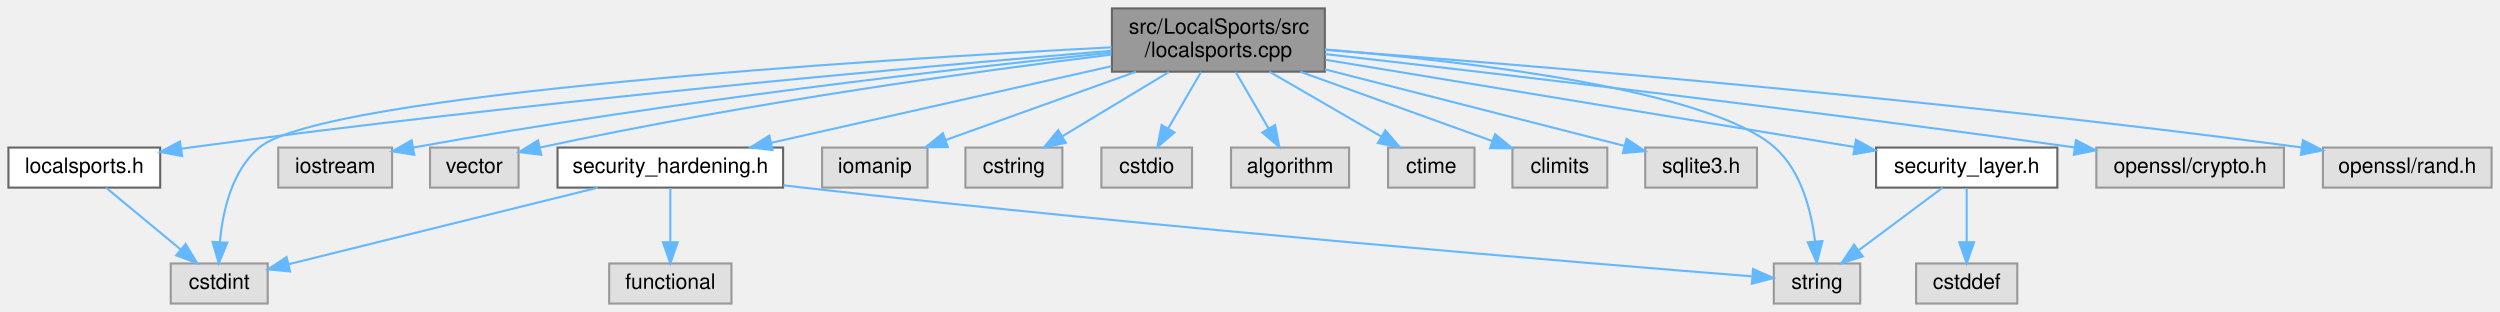
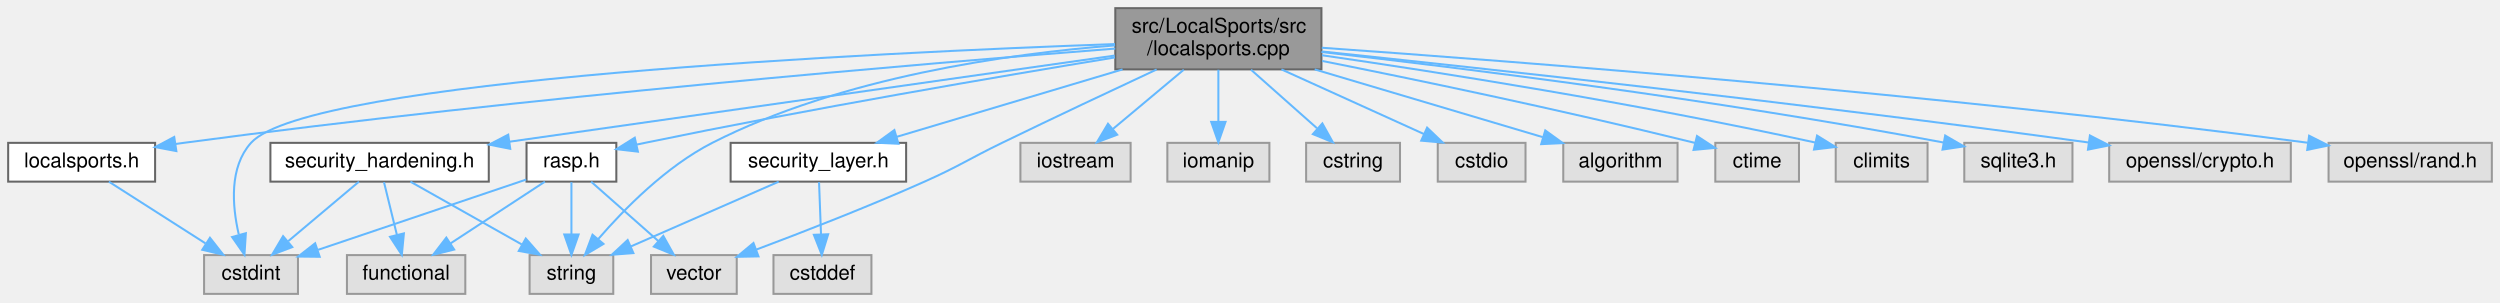
- <svg xmlns="http://www.w3.org/2000/svg" xmlns:xlink="http://www.w3.org/1999/xlink" width="1186pt" height="148pt" viewBox="0.00 0.00 1186.00 148.00">
+ <svg xmlns="http://www.w3.org/2000/svg" xmlns:xlink="http://www.w3.org/1999/xlink" width="1225pt" height="148pt" viewBox="0.00 0.00 1225.00 148.00">
  <g id="graph0" class="graph" transform="scale(1 1) rotate(0) translate(4 144)">
    <g id="Node000001" class="node">
      <g id="a_Node000001">
        <a xlink:title=" ">
-           <polygon fill="#999999" stroke="#666666" points="624.5,-140 523.5,-140 523.5,-110 624.5,-110 624.5,-140" />
-           <text text-anchor="start" x="531.5" y="-128" font-family="Helvetica,sans-Serif" font-size="10.00">src/LocalSports/src</text>
-           <text text-anchor="middle" x="574" y="-117" font-family="Helvetica,sans-Serif" font-size="10.00">/localsports.cpp</text>
+           <polygon fill="#999999" stroke="#666666" points="643.5,-140 542.5,-140 542.5,-110 643.5,-110 643.5,-140" />
+           <text text-anchor="start" x="550.5" y="-128" font-family="Helvetica,sans-Serif" font-size="10.00">src/LocalSports/src</text>
+           <text text-anchor="middle" x="593" y="-117" font-family="Helvetica,sans-Serif" font-size="10.00">/localsports.cpp</text>
        </a>
      </g>
    </g>
    <g id="Node000002" class="node">
      <g id="a_Node000002">
        <a xlink:href="$localsports_8h.html" xlink:title=" ">
          <polygon fill="white" stroke="#666666" points="72,-74 0,-74 0,-55 72,-55 72,-74" />
          <text text-anchor="middle" x="36" y="-62" font-family="Helvetica,sans-Serif" font-size="10.00">localsports.h</text>
        </a>
      </g>
    </g>
-     <g id="edge45_Node000001_Node000002" class="edge">
-       <g id="a_edge45_Node000001_Node000002">
-         <a xlink:title=" ">
-           <path fill="none" stroke="#63b8ff" d="M523.29,-119.92C434.47,-112.52 245.07,-95.65 86,-74 84.72,-73.83 83.43,-73.64 82.13,-73.46" />
-           <polygon fill="#63b8ff" stroke="#63b8ff" points="82.42,-69.96 72.01,-71.91 81.36,-76.88 82.42,-69.96" />
+     <g id="edge55_Node000001_Node000002" class="edge">
+       <g id="a_edge55_Node000001_Node000002">
+         <a xlink:title=" ">
+           <path fill="none" stroke="#63b8ff" d="M542.49,-120.2C451.16,-113.06 252.56,-96.34 86,-74 84.72,-73.83 83.43,-73.65 82.13,-73.46" />
+           <polygon fill="#63b8ff" stroke="#63b8ff" points="82.42,-69.97 72,-71.93 81.37,-76.89 82.42,-69.97" />
        </a>
      </g>
    </g>
    <g id="Node000003" class="node">
      <g id="a_Node000003">
        <a xlink:title=" ">
-           <polygon fill="#e0e0e0" stroke="#999999" points="123,-19 77,-19 77,0 123,0 123,-19" />
-           <text text-anchor="middle" x="100" y="-7" font-family="Helvetica,sans-Serif" font-size="10.00">cstdint</text>
-         </a>
-       </g>
-     </g>
-     <g id="edge56_Node000001_Node000003" class="edge">
-       <g id="a_edge56_Node000001_Node000003">
-         <a xlink:title=" ">
-           <path fill="none" stroke="#63b8ff" d="M523.43,-121.56C411.37,-115.73 149.6,-99.5 119,-74 106.03,-63.19 101.68,-43.9 100.34,-29.41" />
-           <polygon fill="#63b8ff" stroke="#63b8ff" points="103.82,-28.88 99.8,-19.07 96.83,-29.24 103.82,-28.88" />
+           <polygon fill="#e0e0e0" stroke="#999999" points="142,-19 96,-19 96,0 142,0 142,-19" />
+           <text text-anchor="middle" x="119" y="-7" font-family="Helvetica,sans-Serif" font-size="10.00">cstdint</text>
+         </a>
+       </g>
+     </g>
+     <g id="edge66_Node000001_Node000003" class="edge">
+       <g id="a_edge66_Node000001_Node000003">
+         <a xlink:title=" ">
+           <path fill="none" stroke="#63b8ff" d="M542.36,-122.41C425.92,-118.23 146.96,-105.06 119,-74 108.29,-62.1 109.73,-43.28 112.98,-29.21" />
+           <polygon fill="#63b8ff" stroke="#63b8ff" points="116.47,-29.74 115.78,-19.17 109.72,-27.86 116.47,-29.74" />
        </a>
      </g>
    </g>
    <g id="Node000004" class="node">
      <g id="a_Node000004">
        <a xlink:title=" ">
-           <polygon fill="#e0e0e0" stroke="#999999" points="182,-74 128,-74 128,-55 182,-55 182,-74" />
-           <text text-anchor="middle" x="155" y="-62" font-family="Helvetica,sans-Serif" font-size="10.00">iostream</text>
-         </a>
-       </g>
-     </g>
-     <g id="edge47_Node000001_Node000004" class="edge">
-       <g id="a_edge47_Node000001_Node000004">
-         <a xlink:title=" ">
-           <path fill="none" stroke="#63b8ff" d="M523.25,-119.04C451.61,-111.68 316.6,-96.45 192.15,-74.04" />
-           <polygon fill="#63b8ff" stroke="#63b8ff" points="192.53,-70.55 182.06,-72.2 191.28,-77.44 192.53,-70.55" />
+           <polygon fill="#e0e0e0" stroke="#999999" points="550,-74 496,-74 496,-55 550,-55 550,-74" />
+           <text text-anchor="middle" x="523" y="-62" font-family="Helvetica,sans-Serif" font-size="10.00">iostream</text>
+         </a>
+       </g>
+     </g>
+     <g id="edge57_Node000001_Node000004" class="edge">
+       <g id="a_edge57_Node000001_Node000004">
+         <a xlink:title=" ">
+           <path fill="none" stroke="#63b8ff" d="M576.05,-109.84C565.58,-101.09 552.14,-89.85 541.41,-80.88" />
+           <polygon fill="#63b8ff" stroke="#63b8ff" points="543.41,-77.99 533.49,-74.27 538.92,-83.36 543.41,-77.99" />
        </a>
      </g>
    </g>
    <g id="Node000005" class="node">
      <g id="a_Node000005">
        <a xlink:title=" ">
-           <polygon fill="#e0e0e0" stroke="#999999" points="242,-74 200,-74 200,-55 242,-55 242,-74" />
-           <text text-anchor="middle" x="221" y="-62" font-family="Helvetica,sans-Serif" font-size="10.00">vector</text>
-         </a>
-       </g>
-     </g>
-     <g id="edge48_Node000001_Node000005" class="edge">
-       <g id="a_edge48_Node000001_Node000005">
-         <a xlink:title=" ">
-           <path fill="none" stroke="#63b8ff" d="M523.29,-118.1C461.38,-110.47 353.37,-95.76 252.01,-73.99" />
-           <polygon fill="#63b8ff" stroke="#63b8ff" points="252.74,-70.57 242.22,-71.86 251.25,-77.41 252.74,-70.57" />
+           <polygon fill="#e0e0e0" stroke="#999999" points="357,-19 315,-19 315,0 357,0 357,-19" />
+           <text text-anchor="middle" x="336" y="-7" font-family="Helvetica,sans-Serif" font-size="10.00">vector</text>
+         </a>
+       </g>
+     </g>
+     <g id="edge58_Node000001_Node000005" class="edge">
+       <g id="a_edge58_Node000001_Node000005">
+         <a xlink:title=" ">
+           <path fill="none" stroke="#63b8ff" d="M562.76,-109.96C541.5,-100.04 512.44,-86.36 487,-74 470.02,-65.75 466.25,-62.69 449,-55 421.49,-42.73 389.49,-30.3 366.59,-21.71" />
+           <polygon fill="#63b8ff" stroke="#63b8ff" points="367.65,-18.37 357.06,-18.16 365.2,-24.93 367.65,-18.37" />
        </a>
      </g>
    </g>
    <g id="Node000006" class="node">
      <g id="a_Node000006">
        <a xlink:title=" ">
-           <polygon fill="#e0e0e0" stroke="#999999" points="878.5,-19 837.5,-19 837.5,0 878.5,0 878.5,-19" />
-           <text text-anchor="middle" x="858" y="-7" font-family="Helvetica,sans-Serif" font-size="10.00">string</text>
-         </a>
-       </g>
-     </g>
-     <g id="edge49_Node000001_Node000006" class="edge">
-       <g id="a_edge49_Node000001_Node000006">
-         <a xlink:title=" ">
-           <path fill="none" stroke="#63b8ff" d="M624.52,-120.54C692.1,-114.9 807.05,-101.5 838,-74 850.54,-62.85 855.29,-43.93 857.05,-29.63" />
-           <polygon fill="#63b8ff" stroke="#63b8ff" points="860.56,-29.65 857.92,-19.39 853.59,-29.06 860.56,-29.65" />
+           <polygon fill="#e0e0e0" stroke="#999999" points="296.5,-19 255.5,-19 255.5,0 296.5,0 296.5,-19" />
+           <text text-anchor="middle" x="276" y="-7" font-family="Helvetica,sans-Serif" font-size="10.00">string</text>
+         </a>
+       </g>
+     </g>
+     <g id="edge59_Node000001_Node000006" class="edge">
+       <g id="a_edge59_Node000001_Node000006">
+         <a xlink:title=" ">
+           <path fill="none" stroke="#63b8ff" d="M542.4,-121.76C490.36,-117.68 408.2,-106.22 345,-74 322.45,-62.5 301.84,-41.55 289.13,-26.86" />
+           <polygon fill="#63b8ff" stroke="#63b8ff" points="291.7,-24.49 282.6,-19.06 286.33,-28.98 291.7,-24.49" />
        </a>
      </g>
    </g>
    <g id="Node000007" class="node">
      <g id="a_Node000007">
        <a xlink:title=" ">
-           <polygon fill="#e0e0e0" stroke="#999999" points="436,-74 386,-74 386,-55 436,-55 436,-74" />
-           <text text-anchor="middle" x="411" y="-62" font-family="Helvetica,sans-Serif" font-size="10.00">iomanip</text>
-         </a>
-       </g>
-     </g>
-     <g id="edge50_Node000001_Node000007" class="edge">
-       <g id="a_edge50_Node000001_Node000007">
-         <a xlink:title=" ">
-           <path fill="none" stroke="#63b8ff" d="M534.96,-109.99C507.4,-100.1 470.85,-86.98 444.59,-77.56" />
-           <polygon fill="#63b8ff" stroke="#63b8ff" points="445.67,-74.22 435.07,-74.14 443.3,-80.81 445.67,-74.22" />
+           <polygon fill="#e0e0e0" stroke="#999999" points="618,-74 568,-74 568,-55 618,-55 618,-74" />
+           <text text-anchor="middle" x="593" y="-62" font-family="Helvetica,sans-Serif" font-size="10.00">iomanip</text>
+         </a>
+       </g>
+     </g>
+     <g id="edge60_Node000001_Node000007" class="edge">
+       <g id="a_edge60_Node000001_Node000007">
+         <a xlink:title=" ">
+           <path fill="none" stroke="#63b8ff" d="M593,-109.84C593,-102.21 593,-92.7 593,-84.45" />
+           <polygon fill="#63b8ff" stroke="#63b8ff" points="596.5,-84.27 593,-74.27 589.5,-84.27 596.5,-84.27" />
        </a>
      </g>
    </g>
    <g id="Node000008" class="node">
      <g id="a_Node000008">
        <a xlink:title=" ">
-           <polygon fill="#e0e0e0" stroke="#999999" points="500,-74 454,-74 454,-55 500,-55 500,-74" />
-           <text text-anchor="middle" x="477" y="-62" font-family="Helvetica,sans-Serif" font-size="10.00">cstring</text>
-         </a>
-       </g>
-     </g>
-     <g id="edge51_Node000001_Node000008" class="edge">
-       <g id="a_edge51_Node000001_Node000008">
-         <a xlink:title=" ">
-           <path fill="none" stroke="#63b8ff" d="M550.52,-109.84C535.2,-100.6 515.29,-88.59 500.05,-79.4" />
-           <polygon fill="#63b8ff" stroke="#63b8ff" points="501.62,-76.26 491.25,-74.09 498.01,-82.26 501.62,-76.26" />
+           <polygon fill="#e0e0e0" stroke="#999999" points="682,-74 636,-74 636,-55 682,-55 682,-74" />
+           <text text-anchor="middle" x="659" y="-62" font-family="Helvetica,sans-Serif" font-size="10.00">cstring</text>
+         </a>
+       </g>
+     </g>
+     <g id="edge61_Node000001_Node000008" class="edge">
+       <g id="a_edge61_Node000001_Node000008">
+         <a xlink:title=" ">
+           <path fill="none" stroke="#63b8ff" d="M608.98,-109.84C618.75,-101.17 631.27,-90.08 641.34,-81.15" />
+           <polygon fill="#63b8ff" stroke="#63b8ff" points="643.95,-83.52 649.11,-74.27 639.31,-78.28 643.95,-83.52" />
        </a>
      </g>
    </g>
    <g id="Node000009" class="node">
      <g id="a_Node000009">
        <a xlink:title=" ">
-           <polygon fill="#e0e0e0" stroke="#999999" points="561.5,-74 518.5,-74 518.5,-55 561.5,-55 561.5,-74" />
-           <text text-anchor="middle" x="540" y="-62" font-family="Helvetica,sans-Serif" font-size="10.00">cstdio</text>
-         </a>
-       </g>
-     </g>
-     <g id="edge52_Node000001_Node000009" class="edge">
-       <g id="a_edge52_Node000001_Node000009">
-         <a xlink:title=" ">
-           <path fill="none" stroke="#63b8ff" d="M565.77,-109.84C561.09,-101.78 555.18,-91.62 550.2,-83.06" />
-           <polygon fill="#63b8ff" stroke="#63b8ff" points="553.15,-81.15 545.09,-74.27 547.09,-84.67 553.15,-81.15" />
+           <polygon fill="#e0e0e0" stroke="#999999" points="743.5,-74 700.5,-74 700.5,-55 743.5,-55 743.5,-74" />
+           <text text-anchor="middle" x="722" y="-62" font-family="Helvetica,sans-Serif" font-size="10.00">cstdio</text>
+         </a>
+       </g>
+     </g>
+     <g id="edge62_Node000001_Node000009" class="edge">
+       <g id="a_edge62_Node000001_Node000009">
+         <a xlink:title=" ">
+           <path fill="none" stroke="#63b8ff" d="M623.9,-109.99C645.13,-100.36 673.11,-87.67 693.75,-78.31" />
+           <polygon fill="#63b8ff" stroke="#63b8ff" points="695.29,-81.46 702.95,-74.14 692.4,-75.08 695.29,-81.46" />
        </a>
      </g>
    </g>
    <g id="Node000010" class="node">
      <g id="a_Node000010">
        <a xlink:title=" ">
-           <polygon fill="#e0e0e0" stroke="#999999" points="636,-74 580,-74 580,-55 636,-55 636,-74" />
-           <text text-anchor="middle" x="608" y="-62" font-family="Helvetica,sans-Serif" font-size="10.00">algorithm</text>
-         </a>
-       </g>
-     </g>
-     <g id="edge53_Node000001_Node000010" class="edge">
-       <g id="a_edge53_Node000001_Node000010">
-         <a xlink:title=" ">
-           <path fill="none" stroke="#63b8ff" d="M582.23,-109.84C586.91,-101.78 592.82,-91.62 597.8,-83.06" />
-           <polygon fill="#63b8ff" stroke="#63b8ff" points="600.91,-84.67 602.91,-74.27 594.85,-81.15 600.91,-84.67" />
+           <polygon fill="#e0e0e0" stroke="#999999" points="818,-74 762,-74 762,-55 818,-55 818,-74" />
+           <text text-anchor="middle" x="790" y="-62" font-family="Helvetica,sans-Serif" font-size="10.00">algorithm</text>
+         </a>
+       </g>
+     </g>
+     <g id="edge63_Node000001_Node000010" class="edge">
+       <g id="a_edge63_Node000001_Node000010">
+         <a xlink:title=" ">
+           <path fill="none" stroke="#63b8ff" d="M640.19,-109.99C674.39,-99.83 720.05,-86.27 751.93,-76.8" />
+           <polygon fill="#63b8ff" stroke="#63b8ff" points="753.18,-80.09 761.77,-73.88 751.19,-73.37 753.18,-80.09" />
        </a>
      </g>
    </g>
    <g id="Node000011" class="node">
      <g id="a_Node000011">
        <a xlink:title=" ">
-           <polygon fill="#e0e0e0" stroke="#999999" points="695.5,-74 654.5,-74 654.5,-55 695.5,-55 695.5,-74" />
-           <text text-anchor="middle" x="675" y="-62" font-family="Helvetica,sans-Serif" font-size="10.00">ctime</text>
-         </a>
-       </g>
-     </g>
-     <g id="edge54_Node000001_Node000011" class="edge">
-       <g id="a_edge54_Node000001_Node000011">
-         <a xlink:title=" ">
-           <path fill="none" stroke="#63b8ff" d="M598.19,-109.99C614.29,-100.66 635.34,-88.47 651.33,-79.21" />
-           <polygon fill="#63b8ff" stroke="#63b8ff" points="653.19,-82.18 660.08,-74.14 649.68,-76.12 653.19,-82.18" />
+           <polygon fill="#e0e0e0" stroke="#999999" points="877.5,-74 836.5,-74 836.5,-55 877.5,-55 877.5,-74" />
+           <text text-anchor="middle" x="857" y="-62" font-family="Helvetica,sans-Serif" font-size="10.00">ctime</text>
+         </a>
+       </g>
+     </g>
+     <g id="edge64_Node000001_Node000011" class="edge">
+       <g id="a_edge64_Node000001_Node000011">
+         <a xlink:title=" ">
+           <path fill="none" stroke="#63b8ff" d="M643.89,-114.13C689.3,-105.09 757.81,-90.91 826.67,-73.94" />
+           <polygon fill="#63b8ff" stroke="#63b8ff" points="827.53,-77.34 836.39,-71.53 825.84,-70.54 827.53,-77.34" />
        </a>
      </g>
    </g>
    <g id="Node000012" class="node">
      <g id="a_Node000012">
        <a xlink:title=" ">
-           <polygon fill="#e0e0e0" stroke="#999999" points="758.5,-74 713.5,-74 713.5,-55 758.5,-55 758.5,-74" />
-           <text text-anchor="middle" x="736" y="-62" font-family="Helvetica,sans-Serif" font-size="10.00">climits</text>
-         </a>
-       </g>
-     </g>
-     <g id="edge55_Node000001_Node000012" class="edge">
-       <g id="a_edge55_Node000001_Node000012">
-         <a xlink:title=" ">
-           <path fill="none" stroke="#63b8ff" d="M612.8,-109.99C640.69,-99.92 677.84,-86.5 704.03,-77.05" />
-           <polygon fill="#63b8ff" stroke="#63b8ff" points="705.27,-80.32 713.49,-73.63 702.89,-73.73 705.27,-80.32" />
+           <polygon fill="#e0e0e0" stroke="#999999" points="940.5,-74 895.5,-74 895.5,-55 940.5,-55 940.5,-74" />
+           <text text-anchor="middle" x="918" y="-62" font-family="Helvetica,sans-Serif" font-size="10.00">climits</text>
+         </a>
+       </g>
+     </g>
+     <g id="edge65_Node000001_Node000012" class="edge">
+       <g id="a_edge65_Node000001_Node000012">
+         <a xlink:title=" ">
+           <path fill="none" stroke="#63b8ff" d="M643.76,-116.93C700.53,-108.68 795.37,-93.85 885.54,-74.15" />
+           <polygon fill="#63b8ff" stroke="#63b8ff" points="886.37,-77.56 895.38,-71.98 884.86,-70.72 886.37,-77.56" />
        </a>
      </g>
    </g>
    <g id="Node000013" class="node">
      <g id="a_Node000013">
        <a xlink:title=" ">
-           <polygon fill="#e0e0e0" stroke="#999999" points="829.5,-74 776.5,-74 776.5,-55 829.5,-55 829.5,-74" />
-           <text text-anchor="middle" x="803" y="-62" font-family="Helvetica,sans-Serif" font-size="10.00">sqlite3.h</text>
-         </a>
-       </g>
-     </g>
-     <g id="edge57_Node000001_Node000013" class="edge">
-       <g id="a_edge57_Node000001_Node000013">
-         <a xlink:title=" ">
-           <path fill="none" stroke="#63b8ff" d="M624.54,-111.09C667.58,-100.09 728.38,-84.56 766.74,-74.76" />
-           <polygon fill="#63b8ff" stroke="#63b8ff" points="767.63,-78.15 776.45,-72.28 765.9,-71.37 767.63,-78.15" />
+           <polygon fill="#e0e0e0" stroke="#999999" points="1011.5,-74 958.5,-74 958.5,-55 1011.5,-55 1011.5,-74" />
+           <text text-anchor="middle" x="985" y="-62" font-family="Helvetica,sans-Serif" font-size="10.00">sqlite3.h</text>
+         </a>
+       </g>
+     </g>
+     <g id="edge67_Node000001_Node000013" class="edge">
+       <g id="a_edge67_Node000001_Node000013">
+         <a xlink:title=" ">
+           <path fill="none" stroke="#63b8ff" d="M643.51,-118.52C710.95,-110.86 834.26,-95.62 948.36,-74.16" />
+           <polygon fill="#63b8ff" stroke="#63b8ff" points="949.14,-77.58 958.31,-72.27 947.83,-70.7 949.14,-77.58" />
        </a>
      </g>
    </g>
    <g id="Node000014" class="node">
      <g id="a_Node000014">
        <a xlink:href="$security__layer_8h.html" xlink:title=" ">
-           <polygon fill="white" stroke="#666666" points="972,-74 886,-74 886,-55 972,-55 972,-74" />
-           <text text-anchor="middle" x="929" y="-62" font-family="Helvetica,sans-Serif" font-size="10.00">security_layer.h</text>
-         </a>
-       </g>
-     </g>
-     <g id="edge58_Node000001_Node000014" class="edge">
-       <g id="a_edge58_Node000001_Node000014">
-         <a xlink:title=" ">
-           <path fill="none" stroke="#63b8ff" d="M624.86,-115.62C691.51,-104.63 807.88,-85.46 875.71,-74.28" />
-           <polygon fill="#63b8ff" stroke="#63b8ff" points="876.46,-77.7 885.76,-72.63 875.32,-70.8 876.46,-77.7" />
+           <polygon fill="white" stroke="#666666" points="440,-74 354,-74 354,-55 440,-55 440,-74" />
+           <text text-anchor="middle" x="397" y="-62" font-family="Helvetica,sans-Serif" font-size="10.00">security_layer.h</text>
+         </a>
+       </g>
+     </g>
+     <g id="edge68_Node000001_Node000014" class="edge">
+       <g id="a_edge68_Node000001_Node000014">
+         <a xlink:title=" ">
+           <path fill="none" stroke="#63b8ff" d="M546.05,-109.99C512.23,-99.89 467.14,-86.44 435.45,-76.98" />
+           <polygon fill="#63b8ff" stroke="#63b8ff" points="436.24,-73.56 425.66,-74.05 434.24,-80.27 436.24,-73.56" />
        </a>
      </g>
    </g>
    <g id="Node000016" class="node">
      <g id="a_Node000016">
        <a xlink:href="$security__hardening_8h.html" xlink:title=" ">
-           <polygon fill="white" stroke="#666666" points="367.5,-74 260.5,-74 260.5,-55 367.5,-55 367.5,-74" />
-           <text text-anchor="middle" x="314" y="-62" font-family="Helvetica,sans-Serif" font-size="10.00">security_hardening.h</text>
-         </a>
-       </g>
-     </g>
-     <g id="edge61_Node000001_Node000016" class="edge">
-       <g id="a_edge61_Node000001_Node000016">
-         <a xlink:title=" ">
-           <path fill="none" stroke="#63b8ff" d="M523.25,-112.58C476.54,-102.07 407.75,-86.59 361.95,-76.29" />
-           <polygon fill="#63b8ff" stroke="#63b8ff" points="362.49,-72.82 351.97,-74.04 360.95,-79.65 362.49,-72.82" />
+           <polygon fill="white" stroke="#666666" points="235.5,-74 128.5,-74 128.5,-55 235.5,-55 235.5,-74" />
+           <text text-anchor="middle" x="182" y="-62" font-family="Helvetica,sans-Serif" font-size="10.00">security_hardening.h</text>
+         </a>
+       </g>
+     </g>
+     <g id="edge71_Node000001_Node000016" class="edge">
+       <g id="a_edge71_Node000001_Node000016">
+         <a xlink:title=" ">
+           <path fill="none" stroke="#63b8ff" d="M542.19,-116.77C467.32,-106.11 327.44,-86.2 245.77,-74.58" />
+           <polygon fill="#63b8ff" stroke="#63b8ff" points="246.02,-71.08 235.62,-73.13 245.03,-78.01 246.02,-71.08" />
        </a>
      </g>
    </g>
    <g id="Node000018" class="node">
      <g id="a_Node000018">
-         <a xlink:title=" ">
-           <polygon fill="#e0e0e0" stroke="#999999" points="1079.5,-74 990.5,-74 990.5,-55 1079.5,-55 1079.5,-74" />
-           <text text-anchor="middle" x="1035" y="-62" font-family="Helvetica,sans-Serif" font-size="10.00">openssl/crypto.h</text>
-         </a>
-       </g>
-     </g>
-     <g id="edge65_Node000001_Node000018" class="edge">
-       <g id="a_edge65_Node000001_Node000018">
-         <a xlink:title=" ">
-           <path fill="none" stroke="#63b8ff" d="M624.52,-118.35C699.64,-109.83 845.52,-92.81 980.14,-74.08" />
-           <polygon fill="#63b8ff" stroke="#63b8ff" points="980.81,-77.52 990.23,-72.67 979.84,-70.58 980.81,-77.52" />
+         <a xlink:href="$rasp_8h.html" xlink:title=" ">
+           <polygon fill="white" stroke="#666666" points="298,-74 254,-74 254,-55 298,-55 298,-74" />
+           <text text-anchor="middle" x="276" y="-62" font-family="Helvetica,sans-Serif" font-size="10.00">rasp.h</text>
+         </a>
+       </g>
+     </g>
+     <g id="edge75_Node000001_Node000018" class="edge">
+       <g id="a_edge75_Node000001_Node000018">
+         <a xlink:title=" ">
+           <path fill="none" stroke="#63b8ff" d="M542.33,-115.86C485.94,-106.59 392.19,-90.59 312,-74 310.73,-73.74 309.43,-73.46 308.12,-73.18" />
+           <polygon fill="#63b8ff" stroke="#63b8ff" points="308.57,-69.69 298.04,-70.91 307.03,-76.52 308.57,-69.69" />
        </a>
      </g>
    </g>
    <g id="Node000019" class="node">
      <g id="a_Node000019">
        <a xlink:title=" ">
-           <polygon fill="#e0e0e0" stroke="#999999" points="1178,-74 1098,-74 1098,-55 1178,-55 1178,-74" />
-           <text text-anchor="middle" x="1138" y="-62" font-family="Helvetica,sans-Serif" font-size="10.00">openssl/rand.h</text>
-         </a>
-       </g>
-     </g>
-     <g id="edge66_Node000001_Node000019" class="edge">
-       <g id="a_edge66_Node000001_Node000019">
-         <a xlink:title=" ">
-           <path fill="none" stroke="#63b8ff" d="M624.58,-120.35C715.33,-113.54 911.94,-97.52 1087.97,-74.04" />
-           <polygon fill="#63b8ff" stroke="#63b8ff" points="1088.48,-77.51 1097.93,-72.7 1087.55,-70.57 1088.48,-77.51" />
-         </a>
-       </g>
-     </g>
-     <g id="edge46_Node000002_Node000003" class="edge">
-       <g id="a_edge46_Node000002_Node000003">
-         <a xlink:title=" ">
-           <path fill="none" stroke="#63b8ff" d="M46.28,-54.98C55.84,-47.07 70.28,-35.11 81.78,-25.58" />
-           <polygon fill="#63b8ff" stroke="#63b8ff" points="84.06,-28.24 89.53,-19.17 79.6,-22.85 84.06,-28.24" />
-         </a>
-       </g>
-     </g>
-     <g id="edge60_Node000014_Node000006" class="edge">
-       <g id="a_edge60_Node000014_Node000006">
-         <a xlink:title=" ">
-           <path fill="none" stroke="#63b8ff" d="M917.59,-54.98C906.89,-47 890.66,-34.88 877.84,-25.31" />
-           <polygon fill="#63b8ff" stroke="#63b8ff" points="879.72,-22.35 869.61,-19.17 875.53,-27.96 879.72,-22.35" />
+           <polygon fill="#e0e0e0" stroke="#999999" points="1118.5,-74 1029.5,-74 1029.5,-55 1118.5,-55 1118.5,-74" />
+           <text text-anchor="middle" x="1074" y="-62" font-family="Helvetica,sans-Serif" font-size="10.00">openssl/crypto.h</text>
+         </a>
+       </g>
+     </g>
+     <g id="edge80_Node000001_Node000019" class="edge">
+       <g id="a_edge80_Node000001_Node000019">
+         <a xlink:title=" ">
+           <path fill="none" stroke="#63b8ff" d="M643.82,-118.77C722.19,-110.56 877.52,-93.65 1019.3,-74.19" />
+           <polygon fill="#63b8ff" stroke="#63b8ff" points="1020.06,-77.62 1029.49,-72.78 1019.1,-70.68 1020.06,-77.62" />
+         </a>
+       </g>
+     </g>
+     <g id="Node000020" class="node">
+       <g id="a_Node000020">
+         <a xlink:title=" ">
+           <polygon fill="#e0e0e0" stroke="#999999" points="1217,-74 1137,-74 1137,-55 1217,-55 1217,-74" />
+           <text text-anchor="middle" x="1177" y="-62" font-family="Helvetica,sans-Serif" font-size="10.00">openssl/rand.h</text>
+         </a>
+       </g>
+     </g>
+     <g id="edge81_Node000001_Node000020" class="edge">
+       <g id="a_edge81_Node000001_Node000020">
+         <a xlink:title=" ">
+           <path fill="none" stroke="#63b8ff" d="M643.68,-120.6C737.13,-114.03 943.07,-98.21 1126.81,-74.06" />
+           <polygon fill="#63b8ff" stroke="#63b8ff" points="1127.47,-77.5 1136.93,-72.72 1126.55,-70.56 1127.47,-77.5" />
+         </a>
+       </g>
+     </g>
+     <g id="edge56_Node000002_Node000003" class="edge">
+       <g id="a_edge56_Node000002_Node000003">
+         <a xlink:title=" ">
+           <path fill="none" stroke="#63b8ff" d="M49.34,-54.98C62.09,-46.84 81.55,-34.41 96.67,-24.76" />
+           <polygon fill="#63b8ff" stroke="#63b8ff" points="98.88,-27.5 105.42,-19.17 95.11,-21.6 98.88,-27.5" />
+         </a>
+       </g>
+     </g>
+     <g id="edge70_Node000014_Node000006" class="edge">
+       <g id="a_edge70_Node000014_Node000006">
+         <a xlink:title=" ">
+           <path fill="none" stroke="#63b8ff" d="M377.56,-54.98C358.01,-46.42 327.62,-33.11 305.18,-23.28" />
+           <polygon fill="#63b8ff" stroke="#63b8ff" points="306.36,-19.98 295.79,-19.17 303.55,-26.39 306.36,-19.98" />
        </a>
      </g>
    </g>
    <g id="Node000015" class="node">
      <g id="a_Node000015">
        <a xlink:title=" ">
-           <polygon fill="#e0e0e0" stroke="#999999" points="953,-19 905,-19 905,0 953,0 953,-19" />
-           <text text-anchor="middle" x="929" y="-7" font-family="Helvetica,sans-Serif" font-size="10.00">cstddef</text>
-         </a>
-       </g>
-     </g>
-     <g id="edge59_Node000014_Node000015" class="edge">
-       <g id="a_edge59_Node000014_Node000015">
-         <a xlink:title=" ">
-           <path fill="none" stroke="#63b8ff" d="M929,-54.75C929,-47.8 929,-37.85 929,-29.13" />
-           <polygon fill="#63b8ff" stroke="#63b8ff" points="932.5,-29.09 929,-19.09 925.5,-29.09 932.5,-29.09" />
-         </a>
-       </g>
-     </g>
-     <g id="edge63_Node000016_Node000003" class="edge">
-       <g id="a_edge63_Node000016_Node000003">
-         <a xlink:title=" ">
-           <path fill="none" stroke="#63b8ff" d="M279.62,-54.98C239.18,-44.97 172.56,-28.47 132.82,-18.63" />
-           <polygon fill="#63b8ff" stroke="#63b8ff" points="133.63,-15.22 123.09,-16.22 131.95,-22.02 133.63,-15.22" />
-         </a>
-       </g>
-     </g>
-     <g id="edge62_Node000016_Node000006" class="edge">
-       <g id="a_edge62_Node000016_Node000006">
-         <a xlink:title=" ">
-           <path fill="none" stroke="#63b8ff" d="M367.6,-56.11C370.78,-55.72 373.93,-55.35 377,-55 546.56,-35.73 750.48,-18.98 826.99,-12.92" />
-           <polygon fill="#63b8ff" stroke="#63b8ff" points="827.65,-16.38 837.34,-12.1 827.1,-9.4 827.65,-16.38" />
+           <polygon fill="#e0e0e0" stroke="#999999" points="423,-19 375,-19 375,0 423,0 423,-19" />
+           <text text-anchor="middle" x="399" y="-7" font-family="Helvetica,sans-Serif" font-size="10.00">cstddef</text>
+         </a>
+       </g>
+     </g>
+     <g id="edge69_Node000014_Node000015" class="edge">
+       <g id="a_edge69_Node000014_Node000015">
+         <a xlink:title=" ">
+           <path fill="none" stroke="#63b8ff" d="M397.33,-54.75C397.59,-47.8 397.97,-37.85 398.3,-29.13" />
+           <polygon fill="#63b8ff" stroke="#63b8ff" points="401.8,-29.21 398.68,-19.09 394.8,-28.95 401.8,-29.21" />
+         </a>
+       </g>
+     </g>
+     <g id="edge73_Node000016_Node000003" class="edge">
+       <g id="a_edge73_Node000016_Node000003">
+         <a xlink:title=" ">
+           <path fill="none" stroke="#63b8ff" d="M171.88,-54.98C162.56,-47.15 148.53,-35.34 137.26,-25.86" />
+           <polygon fill="#63b8ff" stroke="#63b8ff" points="139.21,-22.93 129.31,-19.17 134.71,-28.29 139.21,-22.93" />
+         </a>
+       </g>
+     </g>
+     <g id="edge72_Node000016_Node000006" class="edge">
+       <g id="a_edge72_Node000016_Node000006">
+         <a xlink:title=" ">
+           <path fill="none" stroke="#63b8ff" d="M197.1,-54.98C211.82,-46.69 234.42,-33.94 251.67,-24.22" />
+           <polygon fill="#63b8ff" stroke="#63b8ff" points="253.63,-27.13 260.62,-19.17 250.19,-21.03 253.63,-27.13" />
        </a>
      </g>
    </g>
    <g id="Node000017" class="node">
      <g id="a_Node000017">
        <a xlink:title=" ">
-           <polygon fill="#e0e0e0" stroke="#999999" points="343,-19 285,-19 285,0 343,0 343,-19" />
-           <text text-anchor="middle" x="314" y="-7" font-family="Helvetica,sans-Serif" font-size="10.00">functional</text>
-         </a>
-       </g>
-     </g>
-     <g id="edge64_Node000016_Node000017" class="edge">
-       <g id="a_edge64_Node000016_Node000017">
-         <a xlink:title=" ">
-           <path fill="none" stroke="#63b8ff" d="M314,-54.75C314,-47.8 314,-37.85 314,-29.13" />
-           <polygon fill="#63b8ff" stroke="#63b8ff" points="317.5,-29.09 314,-19.09 310.5,-29.09 317.5,-29.09" />
+           <polygon fill="#e0e0e0" stroke="#999999" points="224,-19 166,-19 166,0 224,0 224,-19" />
+           <text text-anchor="middle" x="195" y="-7" font-family="Helvetica,sans-Serif" font-size="10.00">functional</text>
+         </a>
+       </g>
+     </g>
+     <g id="edge74_Node000016_Node000017" class="edge">
+       <g id="a_edge74_Node000016_Node000017">
+         <a xlink:title=" ">
+           <path fill="none" stroke="#63b8ff" d="M184.15,-54.75C185.87,-47.72 188.35,-37.62 190.5,-28.84" />
+           <polygon fill="#63b8ff" stroke="#63b8ff" points="193.91,-29.63 192.89,-19.09 187.11,-27.97 193.91,-29.63" />
+         </a>
+       </g>
+     </g>
+     <g id="edge77_Node000018_Node000003" class="edge">
+       <g id="a_edge77_Node000018_Node000003">
+         <a xlink:title=" ">
+           <path fill="none" stroke="#63b8ff" d="M253.84,-56.02C227.26,-47.05 182.47,-31.93 151.86,-21.59" />
+           <polygon fill="#63b8ff" stroke="#63b8ff" points="152.66,-18.17 142.07,-18.29 150.42,-24.8 152.66,-18.17" />
+         </a>
+       </g>
+     </g>
+     <g id="edge79_Node000018_Node000005" class="edge">
+       <g id="a_edge79_Node000018_Node000005">
+         <a xlink:title=" ">
+           <path fill="none" stroke="#63b8ff" d="M285.64,-54.98C294.51,-47.15 307.87,-35.34 318.61,-25.86" />
+           <polygon fill="#63b8ff" stroke="#63b8ff" points="321.01,-28.41 326.18,-19.17 316.37,-23.17 321.01,-28.41" />
+         </a>
+       </g>
+     </g>
+     <g id="edge76_Node000018_Node000006" class="edge">
+       <g id="a_edge76_Node000018_Node000006">
+         <a xlink:title=" ">
+           <path fill="none" stroke="#63b8ff" d="M276,-54.75C276,-47.8 276,-37.85 276,-29.13" />
+           <polygon fill="#63b8ff" stroke="#63b8ff" points="279.5,-29.09 276,-19.09 272.5,-29.09 279.5,-29.09" />
+         </a>
+       </g>
+     </g>
+     <g id="edge78_Node000018_Node000017" class="edge">
+       <g id="a_edge78_Node000018_Node000017">
+         <a xlink:title=" ">
+           <path fill="none" stroke="#63b8ff" d="M262.99,-54.98C250.54,-46.84 231.54,-34.41 216.79,-24.76" />
+           <polygon fill="#63b8ff" stroke="#63b8ff" points="218.54,-21.72 208.25,-19.17 214.7,-27.57 218.54,-21.72" />
        </a>
      </g>
    </g>
  </g>
</svg>
